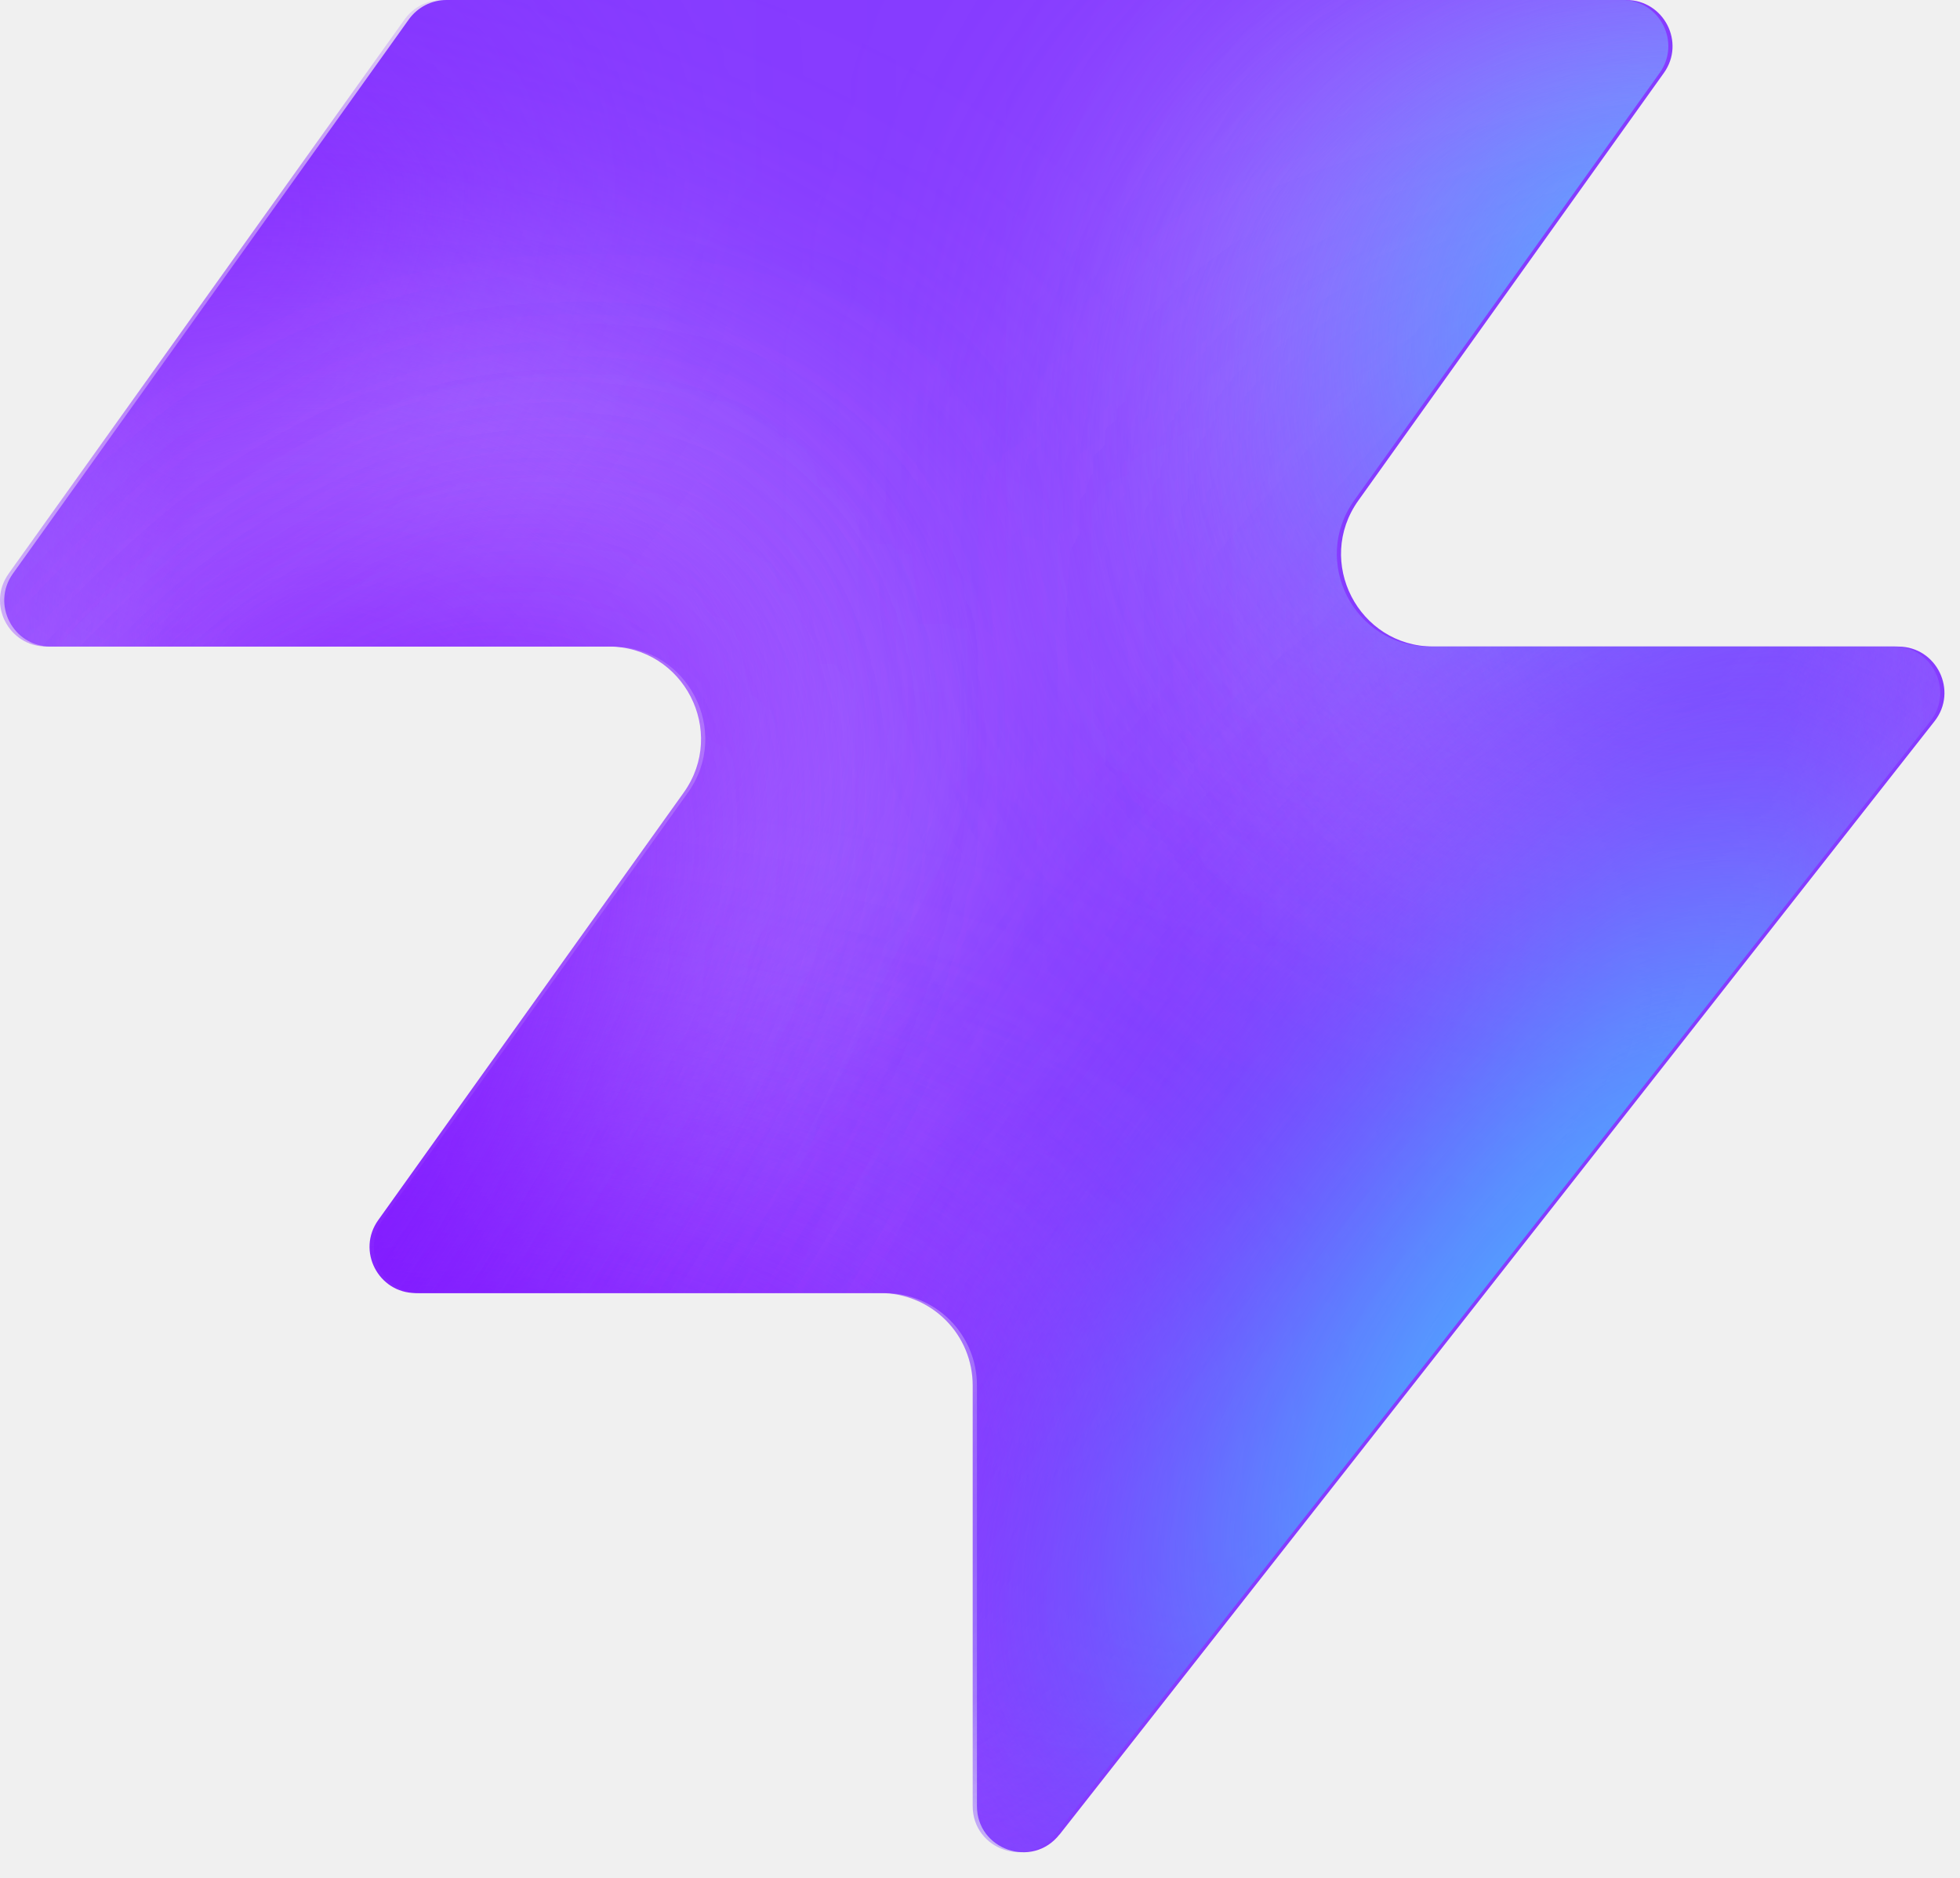
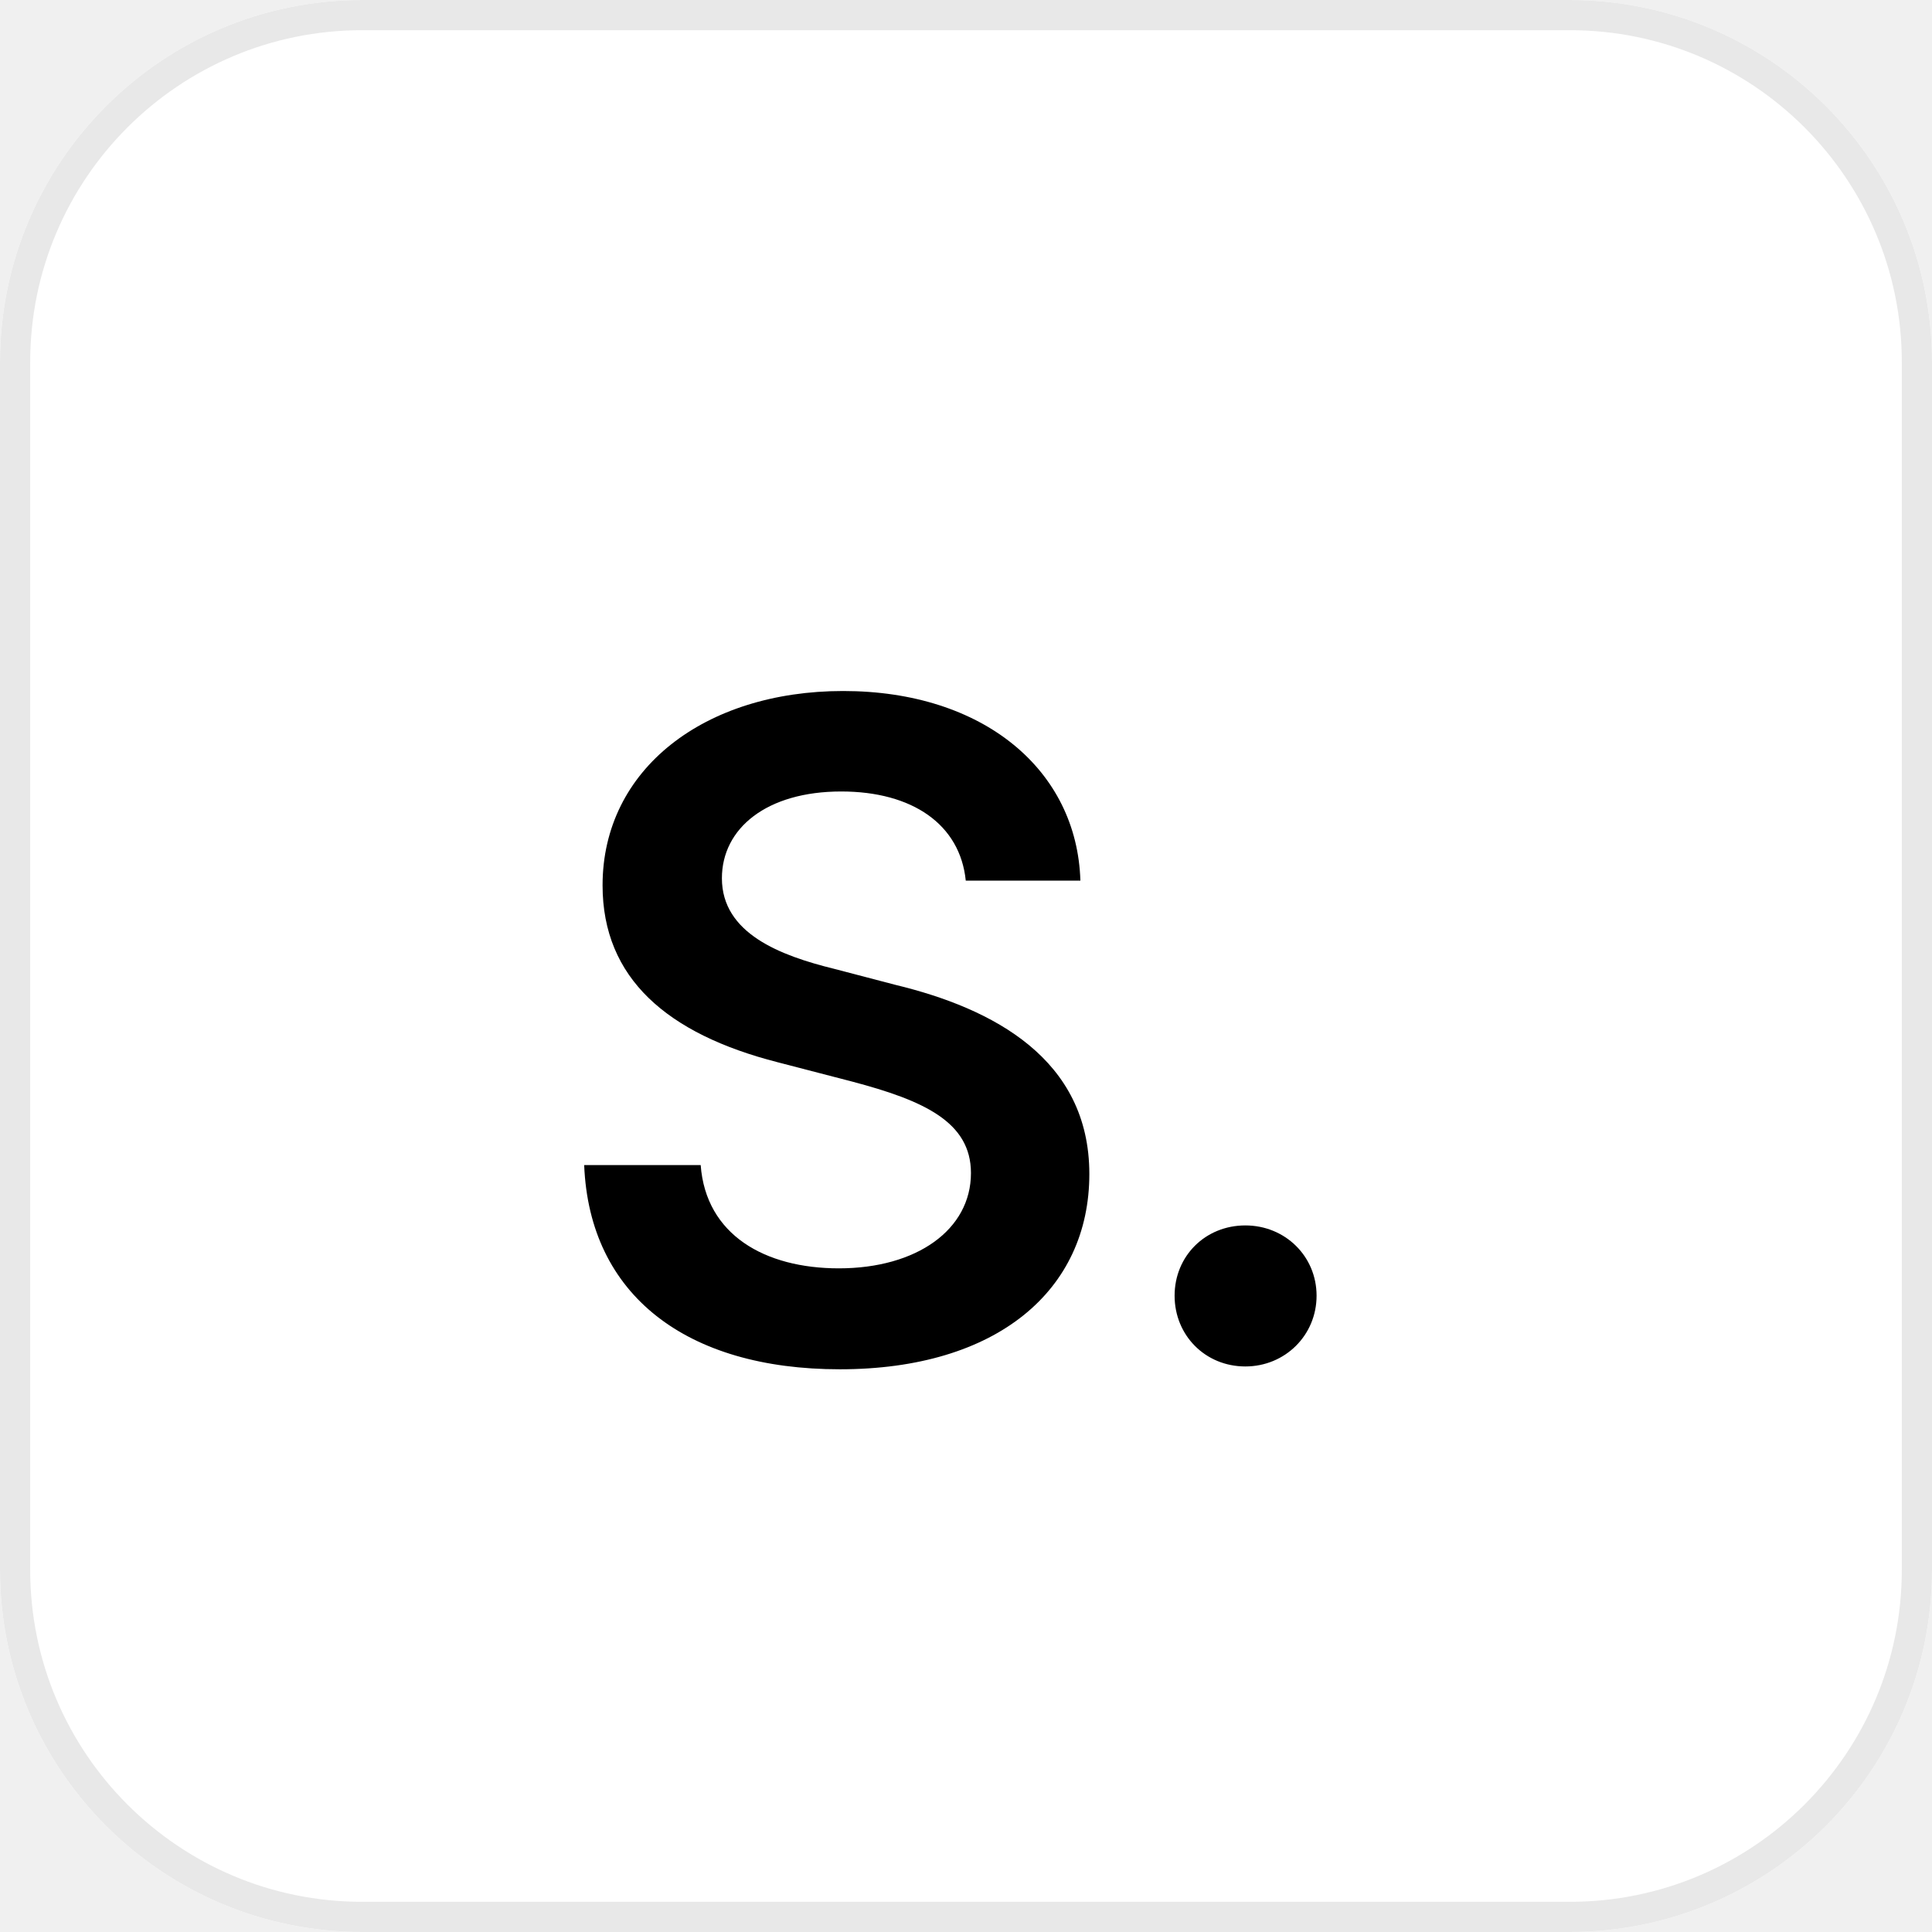
- <svg xmlns="http://www.w3.org/2000/svg" width="48" height="46" fill="none" viewBox="0 0 48 46">
-   <path fill="#863bff" d="M25.946 44.938c-.664.845-2.021.375-2.021-.698V33.937a2.26 2.26 0 0 0-2.262-2.262H10.287c-.92 0-1.456-1.04-.92-1.788l7.48-10.471c1.07-1.497 0-3.578-1.842-3.578H1.237c-.92 0-1.456-1.04-.92-1.788L10.013.474c.214-.297.556-.474.92-.474h28.894c.92 0 1.456 1.04.92 1.788l-7.48 10.471c-1.07 1.498 0 3.579 1.842 3.579h11.377c.943 0 1.473 1.088.89 1.83L25.947 44.94z" style="fill:#863bff;fill:color(display-p3 .525 .23 1);fill-opacity:1" />
-   <mask id="a" width="48" height="46" x="0" y="0" maskUnits="userSpaceOnUse" style="mask-type:alpha">
-     <path fill="#000" d="M25.842 44.938c-.664.844-2.021.375-2.021-.698V33.937a2.26 2.26 0 0 0-2.262-2.262H10.183c-.92 0-1.456-1.04-.92-1.788l7.48-10.471c1.07-1.498 0-3.579-1.842-3.579H1.133c-.92 0-1.456-1.04-.92-1.787L9.91.473c.214-.297.556-.474.92-.474h28.894c.92 0 1.456 1.04.92 1.788l-7.48 10.471c-1.07 1.498 0 3.578 1.842 3.578h11.377c.943 0 1.473 1.088.89 1.832L25.843 44.94z" style="fill:#000;fill-opacity:1" />
-   </mask>
-   <g mask="url(#a)">
-     <g filter="url(#b)">
-       <ellipse cx="5.508" cy="14.704" fill="#ede6ff" rx="5.508" ry="14.704" style="fill:#ede6ff;fill:color(display-p3 .927 .903 1);fill-opacity:1" transform="matrix(.00324 1 1 -.00324 -4.47 31.516)" />
-     </g>
-     <g filter="url(#c)">
-       <ellipse cx="10.399" cy="29.851" fill="#ede6ff" rx="10.399" ry="29.851" style="fill:#ede6ff;fill:color(display-p3 .927 .903 1);fill-opacity:1" transform="matrix(.00324 1 1 -.00324 -39.328 7.883)" />
-     </g>
-     <g filter="url(#d)">
-       <ellipse cx="5.508" cy="30.487" fill="#7e14ff" rx="5.508" ry="30.487" style="fill:#7e14ff;fill:color(display-p3 .492 .077 1);fill-opacity:1" transform="rotate(89.814 -25.913 -14.639)scale(1 -1)" />
-     </g>
-     <g filter="url(#e)">
-       <ellipse cx="5.508" cy="30.599" fill="#7e14ff" rx="5.508" ry="30.599" style="fill:#7e14ff;fill:color(display-p3 .492 .077 1);fill-opacity:1" transform="rotate(89.814 -32.644 -3.334)scale(1 -1)" />
-     </g>
-     <g filter="url(#f)">
-       <ellipse cx="5.508" cy="30.599" fill="#7e14ff" rx="5.508" ry="30.599" style="fill:#7e14ff;fill:color(display-p3 .492 .077 1);fill-opacity:1" transform="matrix(.00324 1 1 -.00324 -34.34 30.47)" />
-     </g>
-     <g filter="url(#g)">
-       <ellipse cx="14.072" cy="22.078" fill="#ede6ff" rx="14.072" ry="22.078" style="fill:#ede6ff;fill:color(display-p3 .927 .903 1);fill-opacity:1" transform="rotate(93.35 24.506 48.493)scale(-1 1)" />
-     </g>
-     <g filter="url(#h)">
-       <ellipse cx="3.47" cy="21.501" fill="#7e14ff" rx="3.47" ry="21.501" style="fill:#7e14ff;fill:color(display-p3 .492 .077 1);fill-opacity:1" transform="rotate(89.009 28.708 47.59)scale(-1 1)" />
-     </g>
-     <g filter="url(#i)">
-       <ellipse cx="3.47" cy="21.501" fill="#7e14ff" rx="3.47" ry="21.501" style="fill:#7e14ff;fill:color(display-p3 .492 .077 1);fill-opacity:1" transform="rotate(89.009 28.708 47.59)scale(-1 1)" />
-     </g>
-     <g filter="url(#j)">
-       <ellipse cx=".387" cy="8.972" fill="#7e14ff" rx="4.407" ry="29.108" style="fill:#7e14ff;fill:color(display-p3 .492 .077 1);fill-opacity:1" transform="rotate(39.51 .387 8.972)" />
-     </g>
-     <g filter="url(#k)">
-       <ellipse cx="47.523" cy="-6.092" fill="#7e14ff" rx="4.407" ry="29.108" style="fill:#7e14ff;fill:color(display-p3 .492 .077 1);fill-opacity:1" transform="rotate(37.892 47.523 -6.092)" />
-     </g>
-     <g filter="url(#l)">
-       <ellipse cx="41.412" cy="6.333" fill="#47bfff" rx="5.971" ry="9.665" style="fill:#47bfff;fill:color(display-p3 .28 .748 1);fill-opacity:1" transform="rotate(37.892 41.412 6.333)" />
-     </g>
-     <g filter="url(#m)">
-       <ellipse cx="-1.879" cy="38.332" fill="#7e14ff" rx="4.407" ry="29.108" style="fill:#7e14ff;fill:color(display-p3 .492 .077 1);fill-opacity:1" transform="rotate(37.892 -1.88 38.332)" />
-     </g>
-     <g filter="url(#n)">
-       <ellipse cx="-1.879" cy="38.332" fill="#7e14ff" rx="4.407" ry="29.108" style="fill:#7e14ff;fill:color(display-p3 .492 .077 1);fill-opacity:1" transform="rotate(37.892 -1.88 38.332)" />
-     </g>
-     <g filter="url(#o)">
-       <ellipse cx="35.651" cy="29.907" fill="#7e14ff" rx="4.407" ry="29.108" style="fill:#7e14ff;fill:color(display-p3 .492 .077 1);fill-opacity:1" transform="rotate(37.892 35.651 29.907)" />
-     </g>
-     <g filter="url(#p)">
-       <ellipse cx="38.418" cy="32.4" fill="#47bfff" rx="5.971" ry="15.297" style="fill:#47bfff;fill:color(display-p3 .28 .748 1);fill-opacity:1" transform="rotate(37.892 38.418 32.4)" />
-     </g>
-   </g>
-   <defs>
-     <filter id="b" width="60.045" height="41.654" x="-19.77" y="16.149" color-interpolation-filters="sRGB" filterUnits="userSpaceOnUse">
-       <feFlood flood-opacity="0" result="BackgroundImageFix" />
-       <feBlend in="SourceGraphic" in2="BackgroundImageFix" result="shape" />
-       <feGaussianBlur result="effect1_foregroundBlur_2002_17158" stdDeviation="7.659" />
-     </filter>
-     <filter id="c" width="90.34" height="51.437" x="-54.613" y="-7.533" color-interpolation-filters="sRGB" filterUnits="userSpaceOnUse">
-       <feFlood flood-opacity="0" result="BackgroundImageFix" />
-       <feBlend in="SourceGraphic" in2="BackgroundImageFix" result="shape" />
-       <feGaussianBlur result="effect1_foregroundBlur_2002_17158" stdDeviation="7.659" />
-     </filter>
-     <filter id="d" width="79.355" height="29.4" x="-49.64" y="2.03" color-interpolation-filters="sRGB" filterUnits="userSpaceOnUse">
-       <feFlood flood-opacity="0" result="BackgroundImageFix" />
-       <feBlend in="SourceGraphic" in2="BackgroundImageFix" result="shape" />
-       <feGaussianBlur result="effect1_foregroundBlur_2002_17158" stdDeviation="4.596" />
-     </filter>
-     <filter id="e" width="79.579" height="29.4" x="-45.045" y="20.029" color-interpolation-filters="sRGB" filterUnits="userSpaceOnUse">
-       <feFlood flood-opacity="0" result="BackgroundImageFix" />
-       <feBlend in="SourceGraphic" in2="BackgroundImageFix" result="shape" />
-       <feGaussianBlur result="effect1_foregroundBlur_2002_17158" stdDeviation="4.596" />
-     </filter>
-     <filter id="f" width="79.579" height="29.4" x="-43.513" y="21.178" color-interpolation-filters="sRGB" filterUnits="userSpaceOnUse">
-       <feFlood flood-opacity="0" result="BackgroundImageFix" />
-       <feBlend in="SourceGraphic" in2="BackgroundImageFix" result="shape" />
-       <feGaussianBlur result="effect1_foregroundBlur_2002_17158" stdDeviation="4.596" />
-     </filter>
-     <filter id="g" width="74.749" height="58.852" x="15.756" y="-17.901" color-interpolation-filters="sRGB" filterUnits="userSpaceOnUse">
-       <feFlood flood-opacity="0" result="BackgroundImageFix" />
-       <feBlend in="SourceGraphic" in2="BackgroundImageFix" result="shape" />
-       <feGaussianBlur result="effect1_foregroundBlur_2002_17158" stdDeviation="7.659" />
-     </filter>
-     <filter id="h" width="61.377" height="25.362" x="23.548" y="2.284" color-interpolation-filters="sRGB" filterUnits="userSpaceOnUse">
-       <feFlood flood-opacity="0" result="BackgroundImageFix" />
-       <feBlend in="SourceGraphic" in2="BackgroundImageFix" result="shape" />
-       <feGaussianBlur result="effect1_foregroundBlur_2002_17158" stdDeviation="4.596" />
-     </filter>
-     <filter id="i" width="61.377" height="25.362" x="23.548" y="2.284" color-interpolation-filters="sRGB" filterUnits="userSpaceOnUse">
-       <feFlood flood-opacity="0" result="BackgroundImageFix" />
-       <feBlend in="SourceGraphic" in2="BackgroundImageFix" result="shape" />
-       <feGaussianBlur result="effect1_foregroundBlur_2002_17158" stdDeviation="4.596" />
-     </filter>
-     <filter id="j" width="56.045" height="63.649" x="-27.636" y="-22.853" color-interpolation-filters="sRGB" filterUnits="userSpaceOnUse">
-       <feFlood flood-opacity="0" result="BackgroundImageFix" />
-       <feBlend in="SourceGraphic" in2="BackgroundImageFix" result="shape" />
-       <feGaussianBlur result="effect1_foregroundBlur_2002_17158" stdDeviation="4.596" />
-     </filter>
-     <filter id="k" width="54.814" height="64.646" x="20.116" y="-38.415" color-interpolation-filters="sRGB" filterUnits="userSpaceOnUse">
-       <feFlood flood-opacity="0" result="BackgroundImageFix" />
-       <feBlend in="SourceGraphic" in2="BackgroundImageFix" result="shape" />
-       <feGaussianBlur result="effect1_foregroundBlur_2002_17158" stdDeviation="4.596" />
-     </filter>
-     <filter id="l" width="33.541" height="35.313" x="24.641" y="-11.323" color-interpolation-filters="sRGB" filterUnits="userSpaceOnUse">
-       <feFlood flood-opacity="0" result="BackgroundImageFix" />
-       <feBlend in="SourceGraphic" in2="BackgroundImageFix" result="shape" />
-       <feGaussianBlur result="effect1_foregroundBlur_2002_17158" stdDeviation="4.596" />
-     </filter>
-     <filter id="m" width="54.814" height="64.646" x="-29.286" y="6.009" color-interpolation-filters="sRGB" filterUnits="userSpaceOnUse">
-       <feFlood flood-opacity="0" result="BackgroundImageFix" />
-       <feBlend in="SourceGraphic" in2="BackgroundImageFix" result="shape" />
-       <feGaussianBlur result="effect1_foregroundBlur_2002_17158" stdDeviation="4.596" />
-     </filter>
-     <filter id="n" width="54.814" height="64.646" x="-29.286" y="6.009" color-interpolation-filters="sRGB" filterUnits="userSpaceOnUse">
-       <feFlood flood-opacity="0" result="BackgroundImageFix" />
-       <feBlend in="SourceGraphic" in2="BackgroundImageFix" result="shape" />
-       <feGaussianBlur result="effect1_foregroundBlur_2002_17158" stdDeviation="4.596" />
-     </filter>
-     <filter id="o" width="54.814" height="64.646" x="8.244" y="-2.416" color-interpolation-filters="sRGB" filterUnits="userSpaceOnUse">
-       <feFlood flood-opacity="0" result="BackgroundImageFix" />
-       <feBlend in="SourceGraphic" in2="BackgroundImageFix" result="shape" />
-       <feGaussianBlur result="effect1_foregroundBlur_2002_17158" stdDeviation="4.596" />
-     </filter>
-     <filter id="p" width="39.409" height="43.623" x="18.713" y="10.588" color-interpolation-filters="sRGB" filterUnits="userSpaceOnUse">
-       <feFlood flood-opacity="0" result="BackgroundImageFix" />
-       <feBlend in="SourceGraphic" in2="BackgroundImageFix" result="shape" />
-       <feGaussianBlur result="effect1_foregroundBlur_2002_17158" stdDeviation="4.596" />
-     </filter>
-   </defs>
+ <svg xmlns="http://www.w3.org/2000/svg" width="64" height="64" viewBox="0 0 64 64" role="img" aria-label="Solution favicon">
+   <rect width="64" height="64" rx="12" fill="#FFFFFF" />
+   <rect x="0.5" y="0.5" width="63" height="63" rx="11.5" fill="none" stroke="#E8E8E8" />
+   <text x="50%" y="53%" dominant-baseline="middle" text-anchor="middle" fill="#000000" font-family="Inter, Arial, Helvetica, sans-serif" font-size="30" font-weight="600" letter-spacing="-1">S.</text>
</svg>
